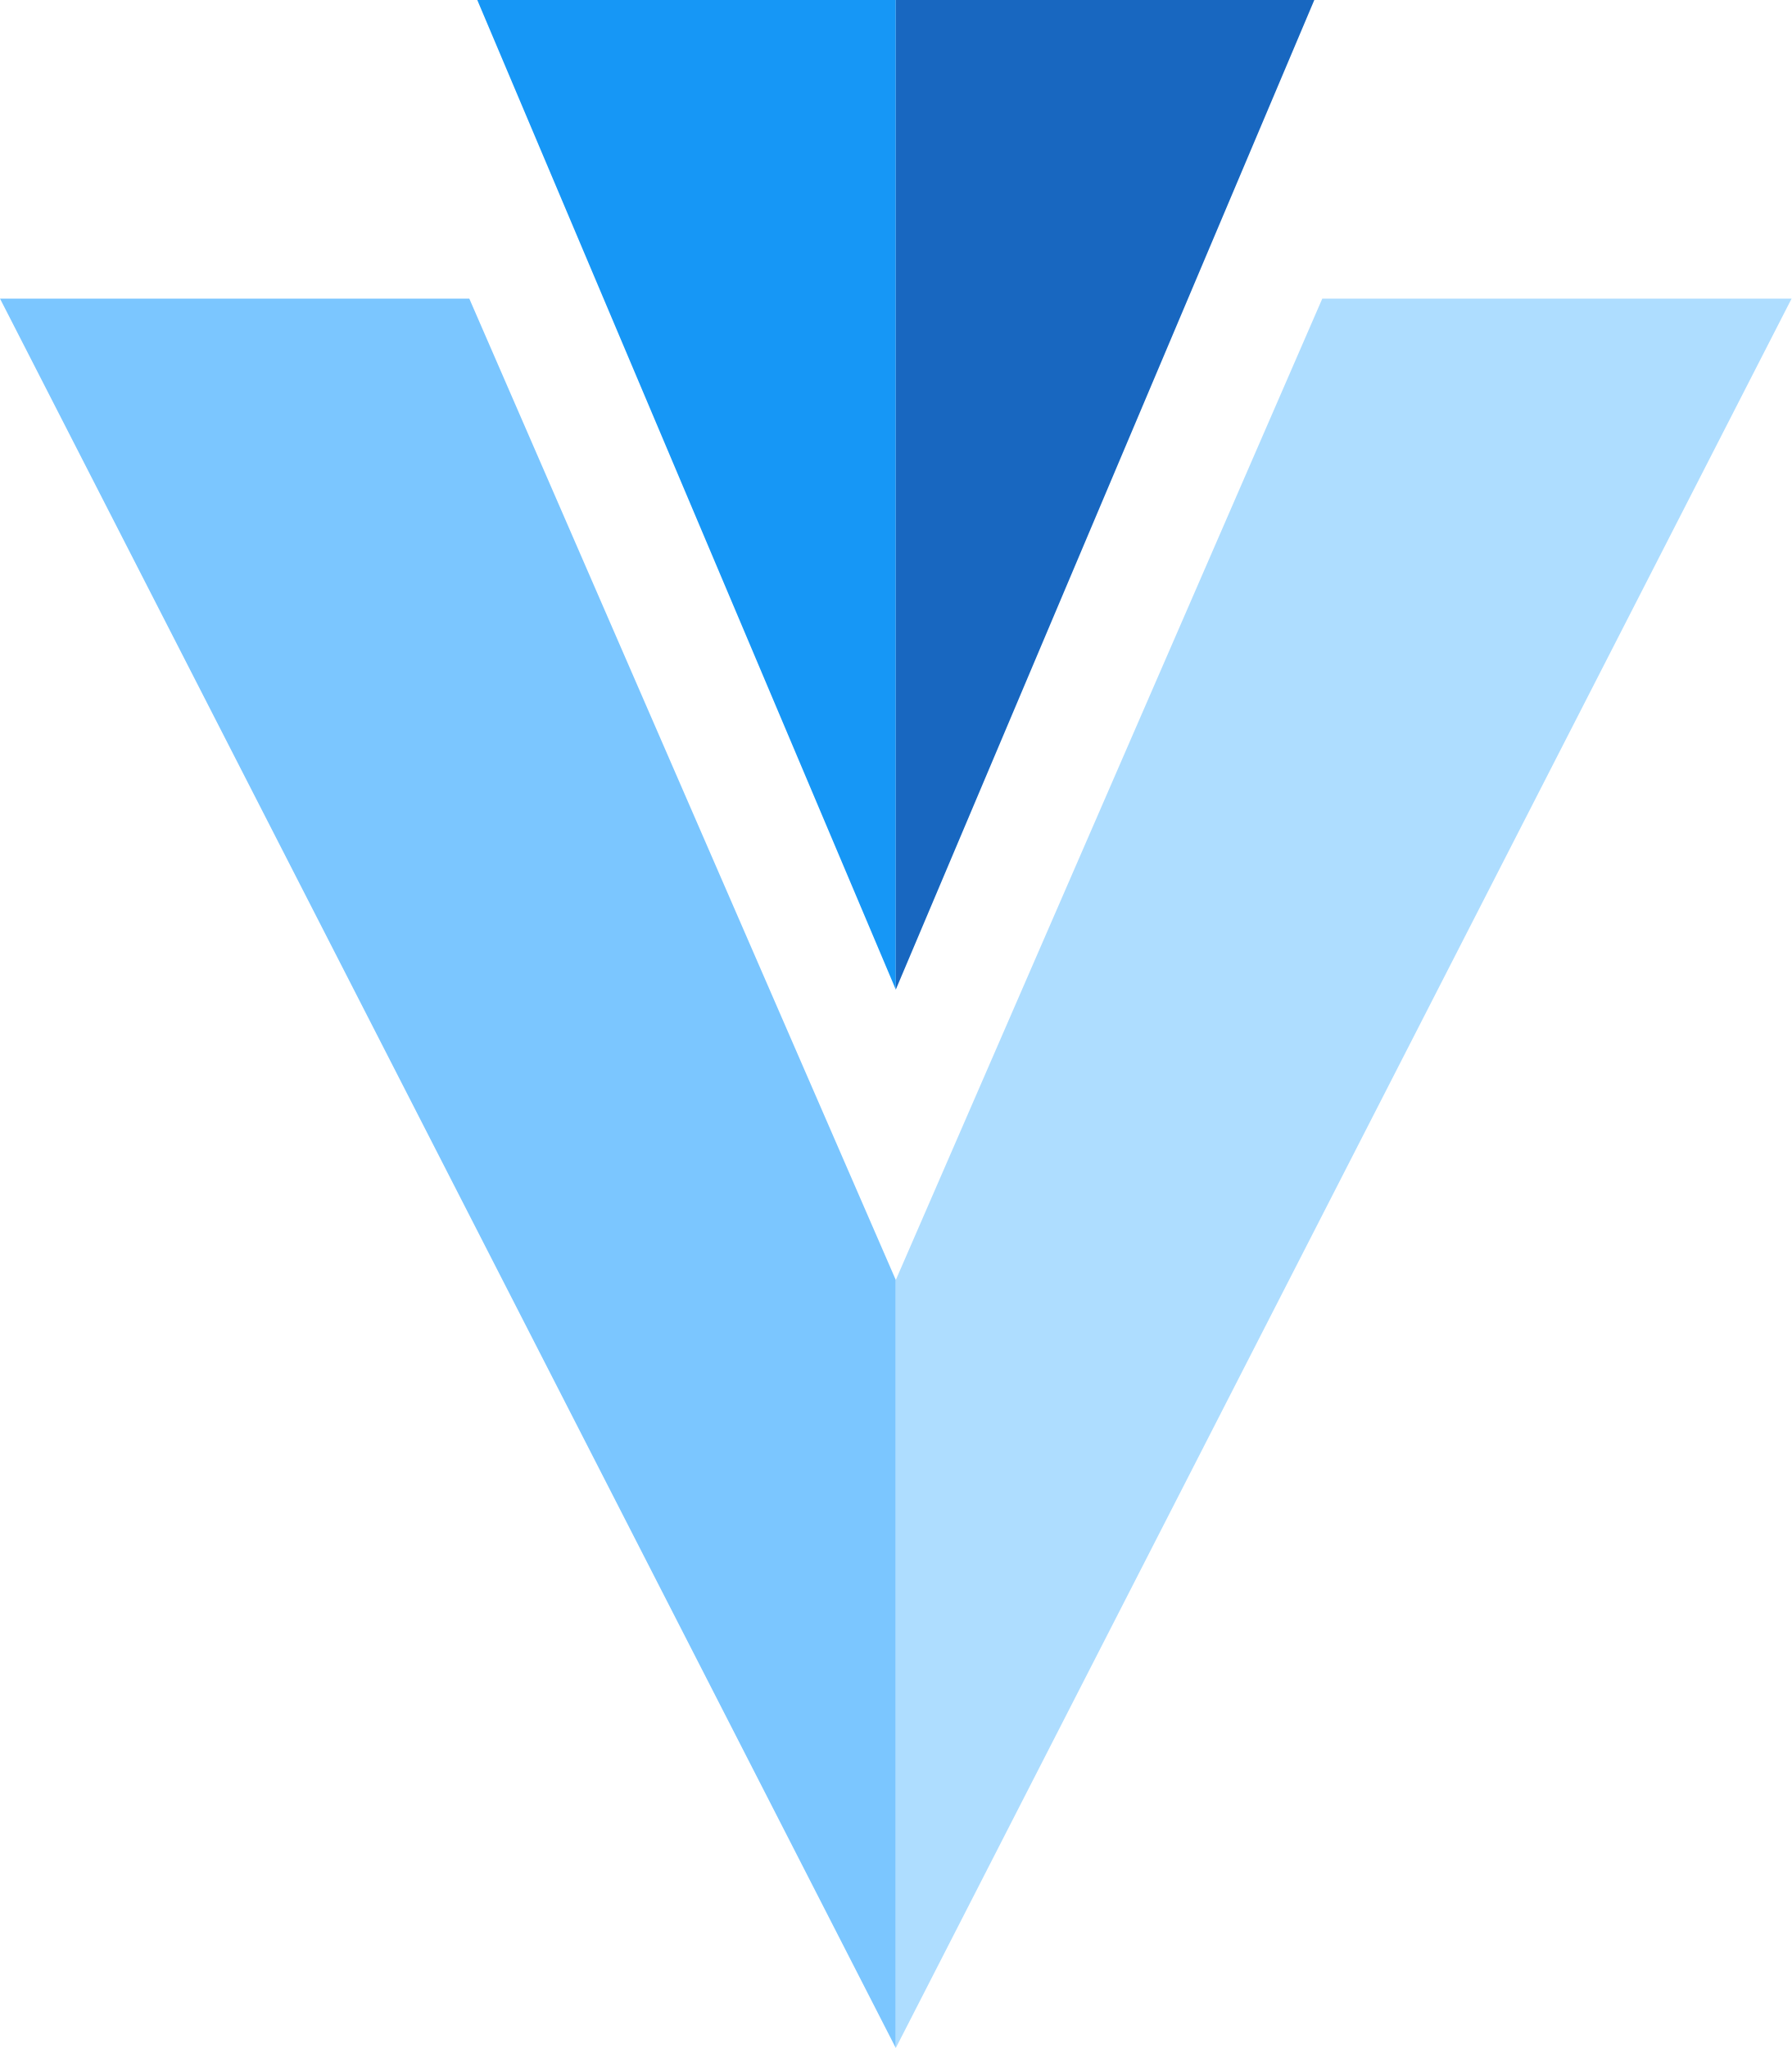
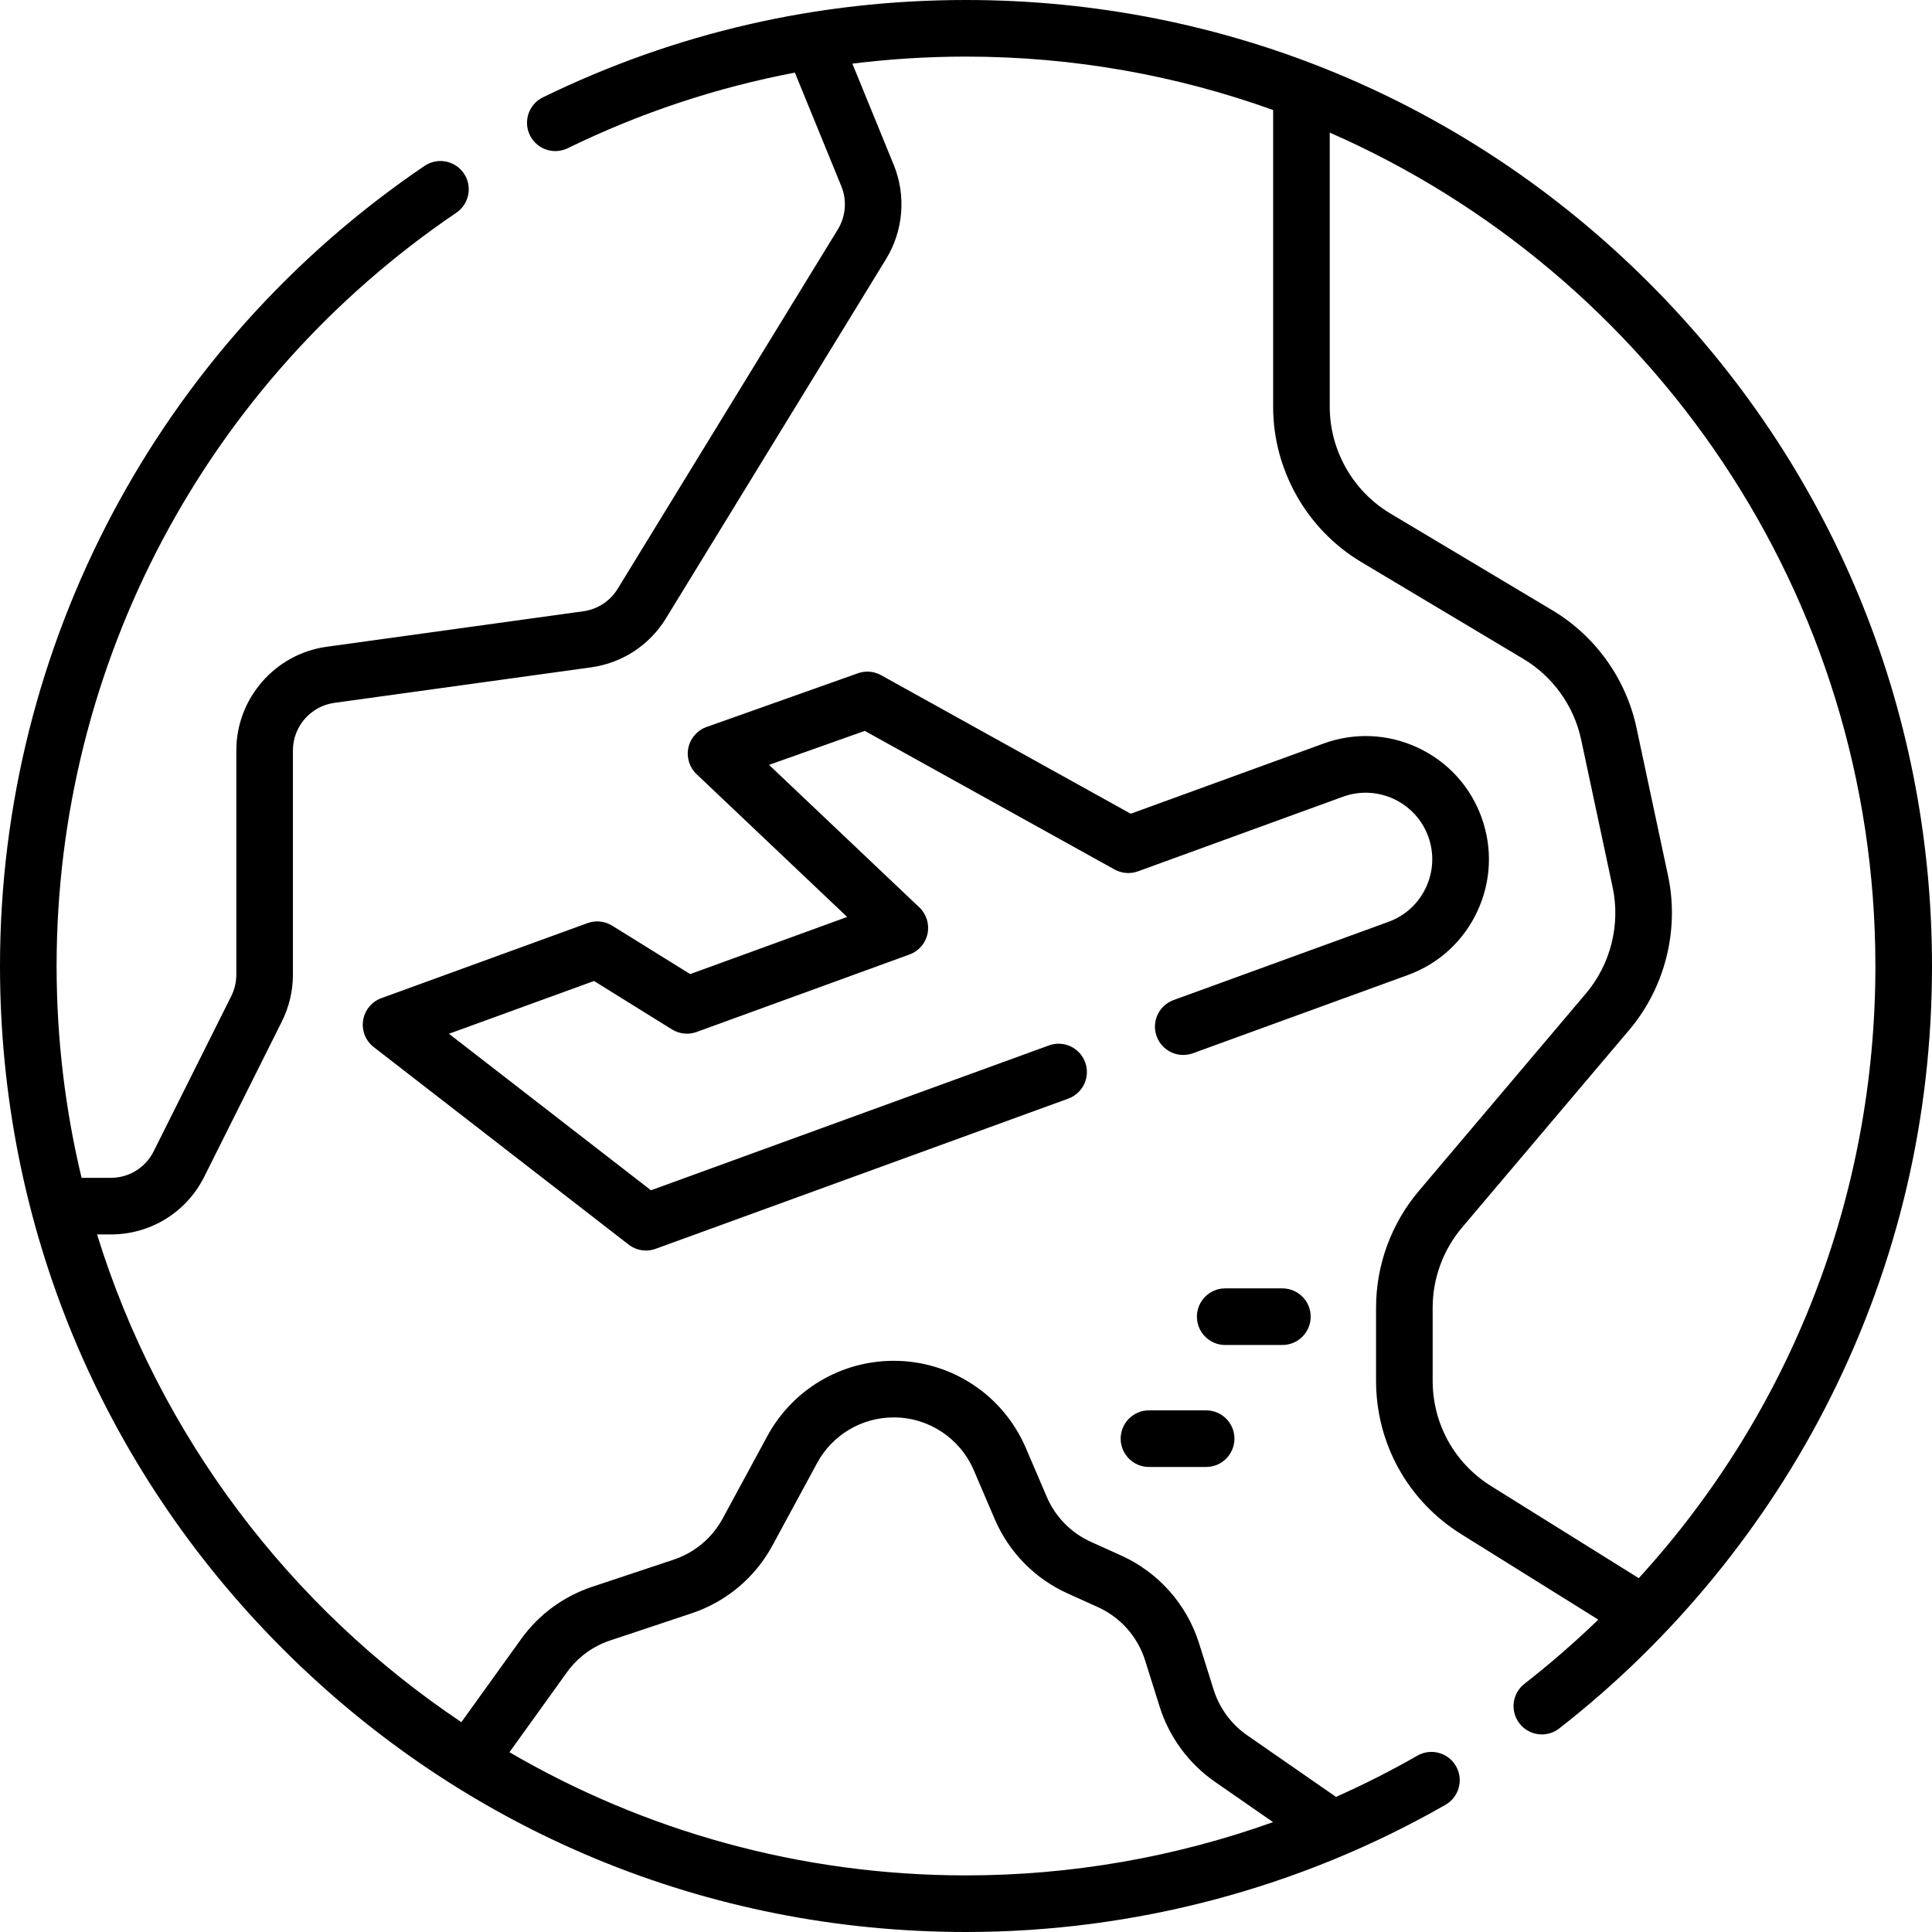
- <svg xmlns="http://www.w3.org/2000/svg" id="Layer_1" data-name="Layer 1" viewBox="0 0 87.5 100">
-   <defs>
-     <style>.cls-1{fill:#1697f6;}.cls-2{fill:#7bc6ff;}.cls-3{fill:#1867c0;}.cls-4{fill:#aeddff;}</style>
-   </defs>
-   <polyline class="cls-1" points="43.75 0 23.31 0 43.75 48.32" />
-   <polygon class="cls-2" points="43.75 62.5 43.75 100 0 14.58 22.92 14.58 43.75 62.5" />
-   <polyline class="cls-3" points="43.75 0 64.19 0 43.75 48.32" />
-   <polygon class="cls-4" points="64.58 14.58 87.5 14.58 43.75 100 43.75 62.5 64.58 14.58" />
+ <svg xmlns="http://www.w3.org/2000/svg" id="Capa_1" enable-background="new 0 0 512 512" height="512" viewBox="0 0 512 512" width="512">
+   <g>
+     <g>
+       <path d="m391.509 241.514c3.685-7.902 4.071-16.766 1.09-24.959-2.982-8.193-8.977-14.735-16.878-18.419-7.902-3.684-16.766-4.072-24.96-1.09l-51.104 18.601-66.159-36.715c-1.882-1.045-4.122-1.23-6.148-.51l-40.097 14.232c-2.459.873-4.287 2.96-4.828 5.513s.283 5.203 2.177 6.998l39.906 37.835-41.606 15.144-20.671-12.837c-1.956-1.215-4.36-1.462-6.522-.677l-54.634 19.885c-2.566.935-4.423 3.19-4.845 5.889s.657 5.414 2.816 7.087l67.544 52.338c1.334 1.034 2.955 1.571 4.595 1.571.862 0 1.73-.149 2.564-.452l109.356-39.803c3.892-1.417 5.899-5.721 4.482-9.613s-5.721-5.899-9.613-4.482l-105.468 38.388-53.527-41.477 38.434-13.989 20.671 12.837c1.957 1.215 4.362 1.463 6.522.677l56.427-20.538c2.441-.889 4.249-2.978 4.777-5.522.529-2.544-.297-5.18-2.183-6.968l-39.827-37.76 25.377-9.008 66.191 36.733c1.899 1.054 4.161 1.232 6.205.49l54.317-19.77c9.14-3.33 19.284 1.403 22.611 10.544s-1.402 19.285-10.544 22.612l-56.949 20.728c-3.892 1.417-5.899 5.721-4.482 9.613 1.416 3.893 5.719 5.9 9.613 4.483l56.949-20.728c8.194-2.985 14.736-8.979 18.421-16.881z" />
+       <path d="m437.02 74.98c-48.352-48.351-112.64-74.98-181.02-74.98-39.318 0-77.043 8.68-112.125 25.798-3.723 1.816-5.268 6.307-3.451 10.029s6.306 5.268 10.029 3.451c19.28-9.407 39.415-16.086 60.199-20.032l12.309 30.106c1.525 3.729 1.179 8.008-.926 11.443l-58.352 95.251c-1.996 3.257-5.311 5.425-9.093 5.948l-68.053 9.412c-13.63 1.885-23.908 13.682-23.908 27.442v59.452c0 1.961-.464 3.926-1.341 5.681l-20.567 41.135c-2.166 4.332-6.52 7.022-11.362 7.022h-7.742c-4.316-18.018-6.617-36.813-6.617-56.138 0-80.026 39.601-154.652 105.931-199.623 3.429-2.324 4.323-6.988 1.999-10.416-2.324-3.429-6.989-4.324-10.417-2-70.452 47.767-112.513 127.033-112.513 212.039 0 68.38 26.629 132.667 74.98 181.019 48.353 48.353 112.64 74.981 181.02 74.981 44.629 0 88.57-11.659 127.075-33.717 3.594-2.059 4.838-6.642 2.779-10.236-2.06-3.595-6.642-4.839-10.236-2.78-7.005 4.013-14.204 7.656-21.56 10.929l-23.556-16.337c-4.19-2.906-7.34-7.185-8.867-12.048l-3.864-12.296c-3.251-10.34-10.78-18.83-20.659-23.291l-7.992-3.609c-5.275-2.383-9.438-6.626-11.718-11.946l-5.553-12.958c-6.011-14.023-19.751-23.083-35.007-23.083-13.992 0-26.824 7.643-33.489 19.946l-11.831 21.842c-2.802 5.173-7.419 9.046-13 10.906l-21.575 7.191c-7.646 2.549-14.173 7.354-18.878 13.898l-15.803 21.977c-45.457-30.435-80.034-75.907-96.546-129.248h3.639c10.561 0 20.055-5.868 24.778-15.314l20.567-41.136c1.914-3.827 2.925-8.111 2.925-12.389v-59.451c0-6.31 4.713-11.719 10.963-12.583l68.053-9.412c8.249-1.141 15.476-5.868 19.828-12.97l58.353-95.252c4.59-7.493 5.345-16.822 2.02-24.956l-10.962-26.812c9.913-1.227 19.955-1.865 30.116-1.865 28.553 0 55.956 5.004 81.395 14.159v78.652c0 16.768 8.942 32.526 23.337 41.126l42.979 25.676c7.824 4.674 13.403 12.468 15.306 21.383l8.351 39.145c2.109 9.889-.53 20.401-7.063 28.121l-44.301 52.356c-7.31 8.639-11.335 19.629-11.335 30.945v19.345c0 16.647 8.434 31.844 22.559 40.651l36.342 22.66c-6.18 5.959-12.699 11.644-19.574 17.002-3.268 2.546-3.853 7.258-1.307 10.526 1.479 1.898 3.688 2.891 5.921 2.891 1.611 0 3.235-.517 4.604-1.584 30.071-23.431 54.945-53.789 71.933-87.792 17.818-35.667 26.853-74.111 26.853-114.262 0-68.38-26.629-132.667-74.98-181.02zm-286.774 368.189c2.853-3.967 6.81-6.88 11.444-8.425l21.575-7.191c9.207-3.069 16.823-9.458 21.445-17.992l11.831-21.842c4.04-7.458 11.818-12.091 20.3-12.091 9.247 0 17.576 5.493 21.22 13.992l5.553 12.958c3.763 8.778 10.627 15.776 19.331 19.708l7.992 3.609c5.988 2.704 10.553 7.85 12.522 14.118l3.864 12.295c2.521 8.023 7.717 15.083 14.629 19.877l15.422 10.696c-25.969 9.294-53.527 14.119-81.374 14.119-44.07 0-85.409-11.901-120.989-32.642zm284.046-24.941-39.127-24.397c-9.702-6.05-15.495-16.488-15.495-27.923v-19.345c0-7.773 2.766-15.322 7.786-21.255l44.301-52.356c9.509-11.238 13.353-26.542 10.281-40.94l-8.351-39.145c-2.77-12.979-10.892-24.326-22.283-31.131l-42.979-25.676c-9.888-5.907-16.03-16.732-16.03-28.25v-72.668c85.04 37.26 144.605 122.227 144.605 220.858 0 60.92-22.469 118.191-62.708 162.228z" />
+       <path d="m347.344 348.935c0-4.142-3.357-7.5-7.5-7.5h-15.152c-4.143 0-7.5 3.358-7.5 7.5s3.357 7.5 7.5 7.5h15.152c4.142 0 7.5-3.358 7.5-7.5z" />
+       <path d="m304.488 373.76c-4.143 0-7.5 3.358-7.5 7.5s3.357 7.5 7.5 7.5h15.152c4.143 0 7.5-3.358 7.5-7.5s-3.357-7.5-7.5-7.5z" />
+     </g>
+   </g>
</svg>
